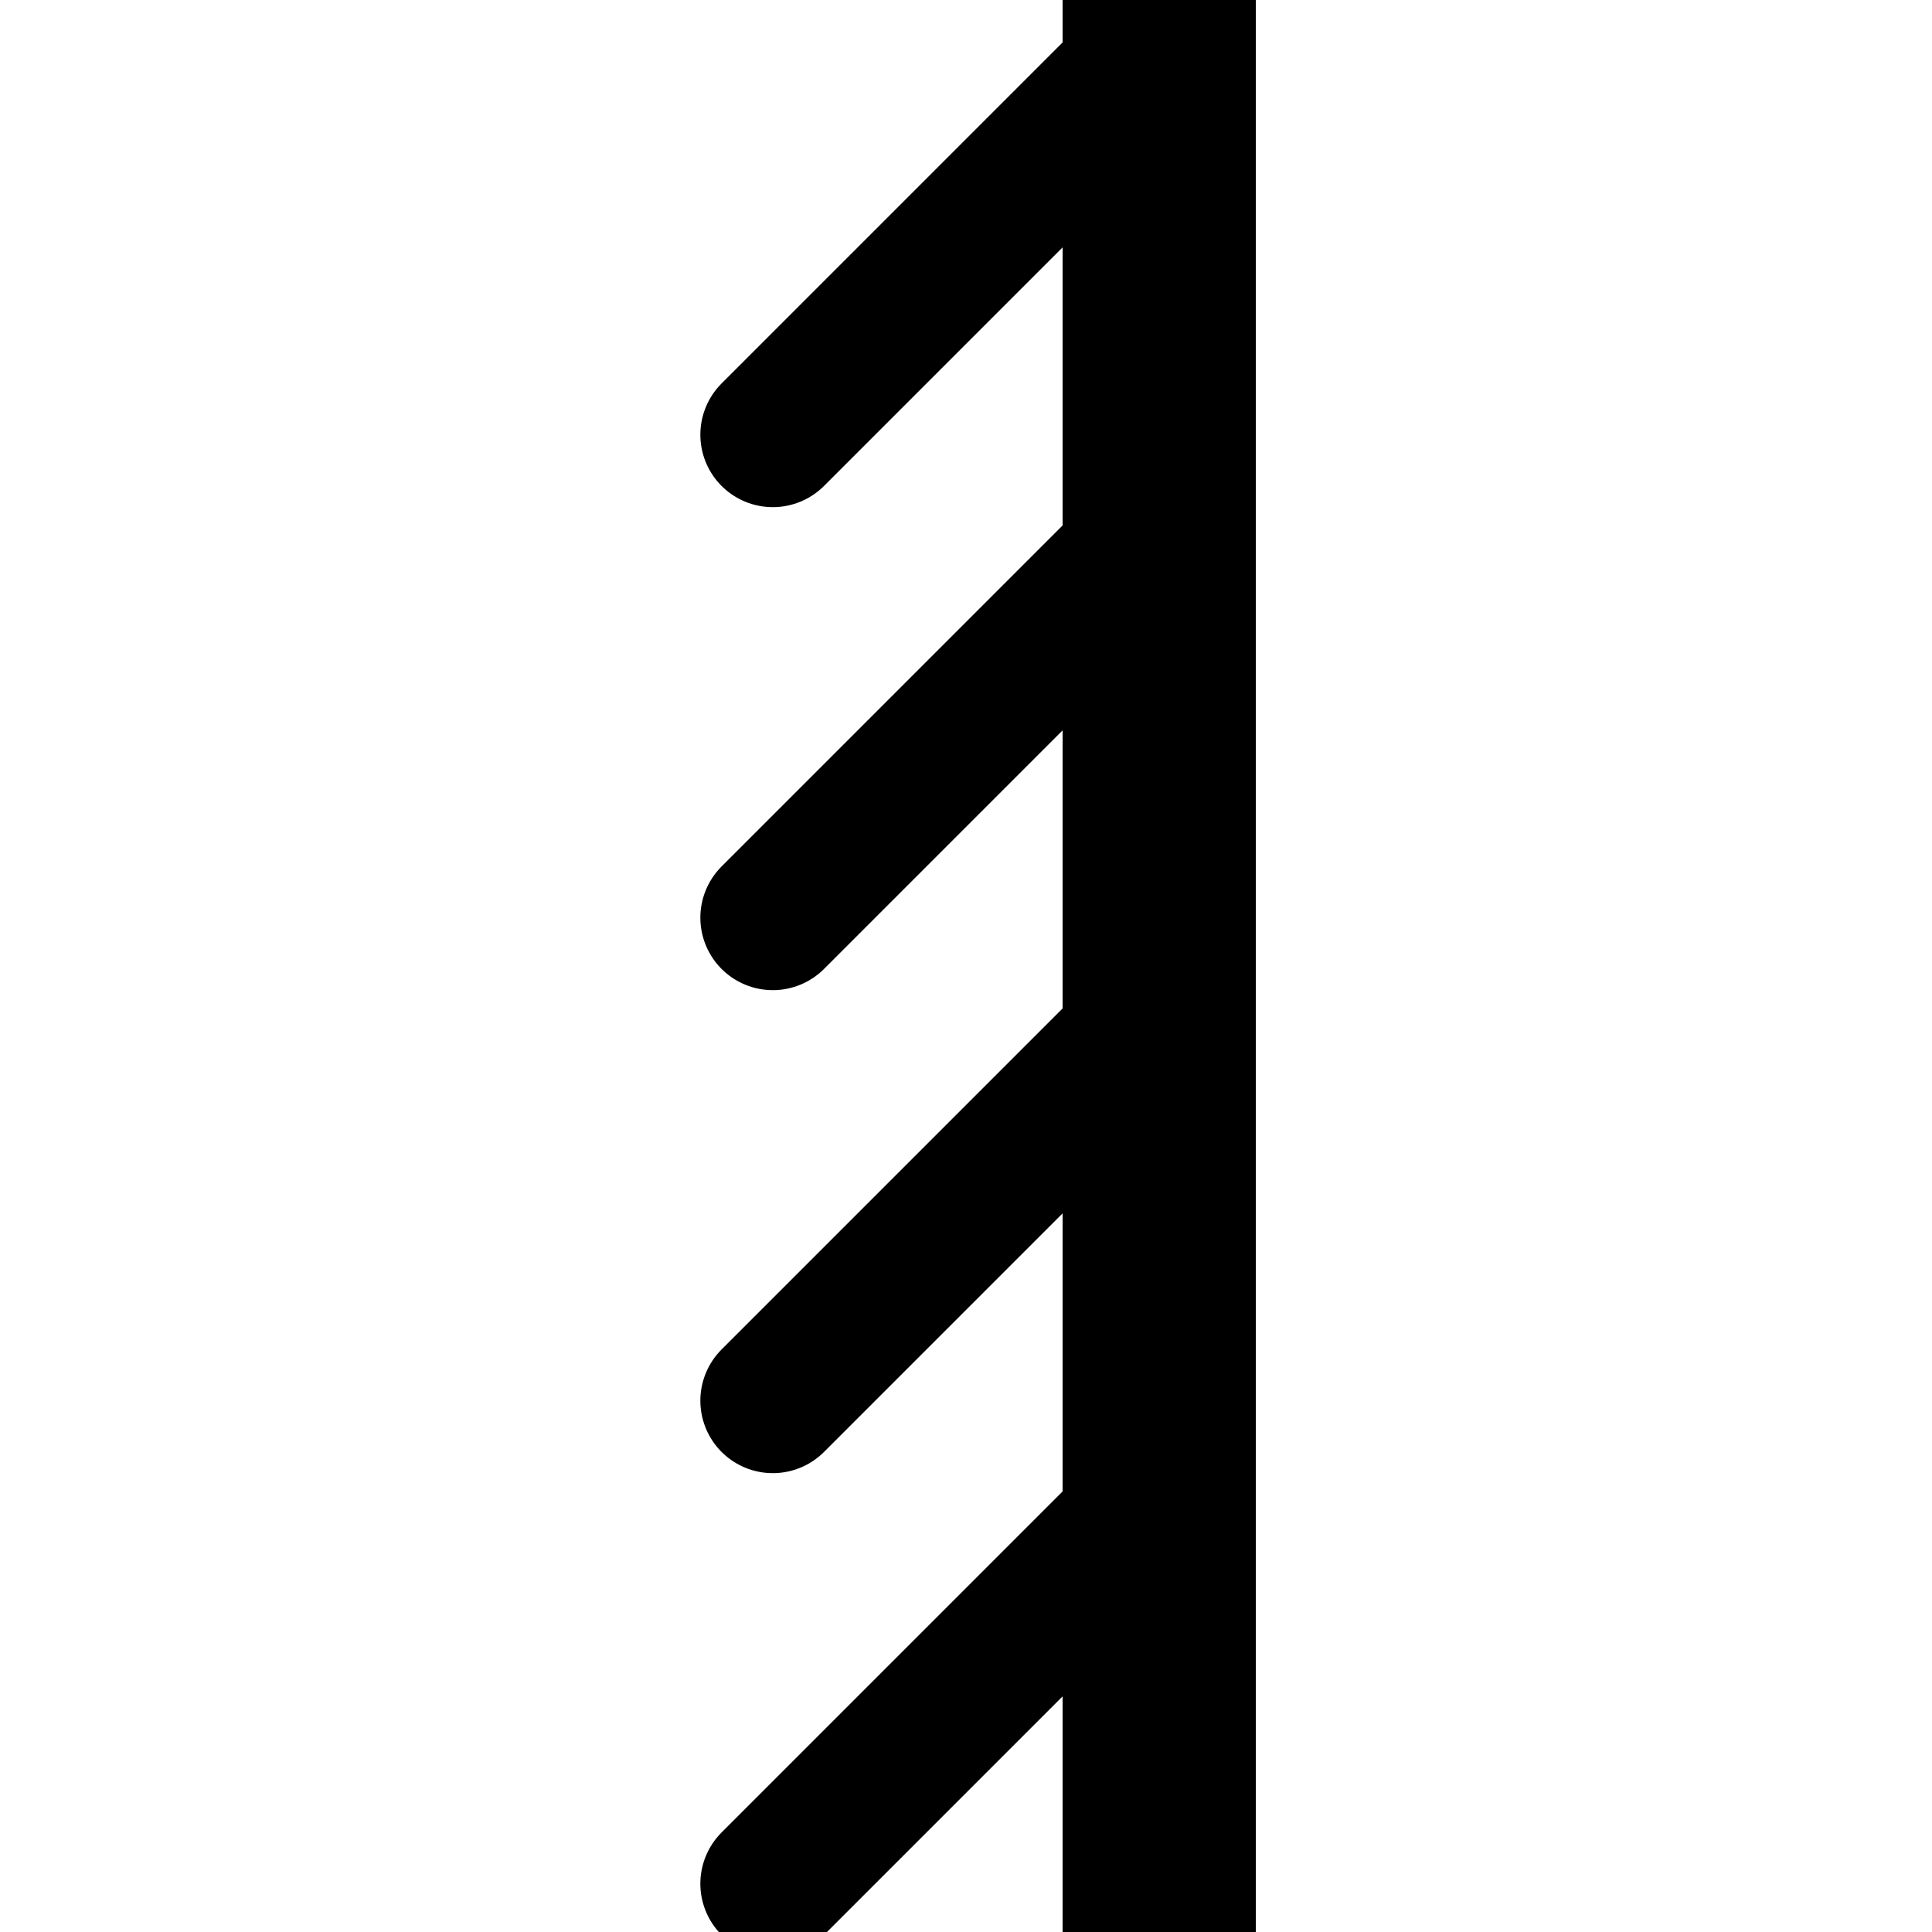
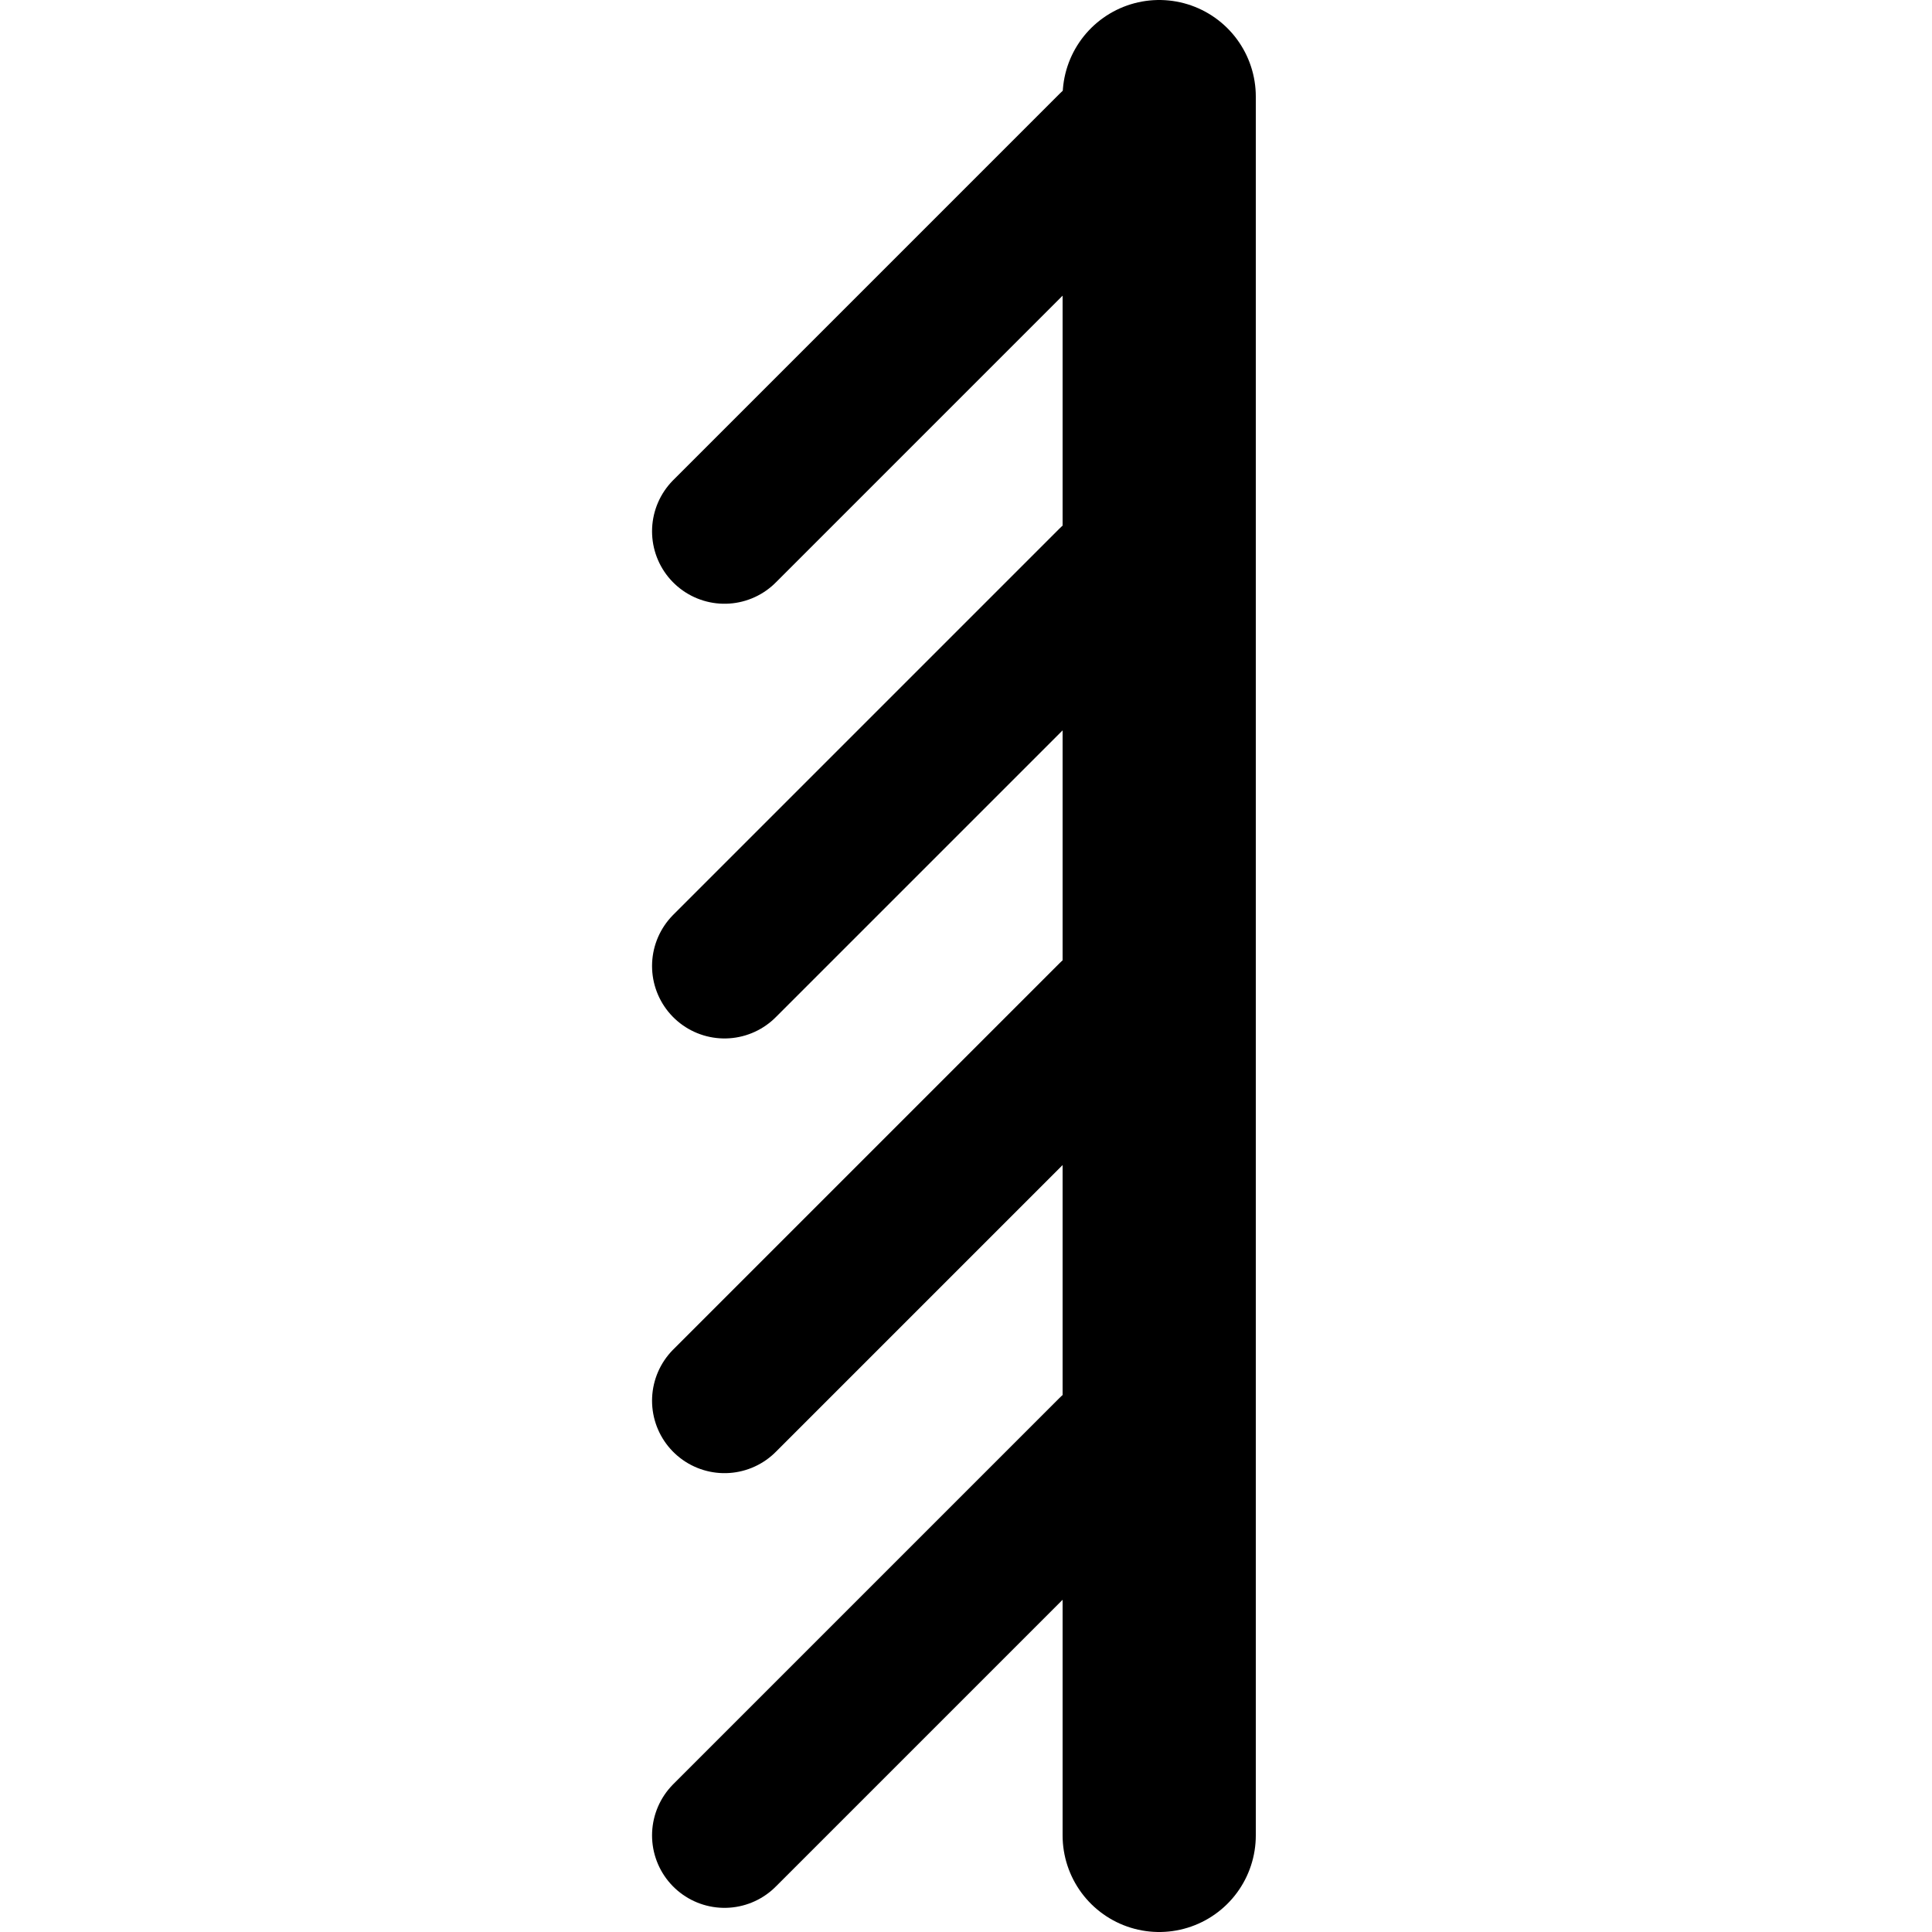
- <svg xmlns="http://www.w3.org/2000/svg" version="1.1" width="30" height="30" viewBox="0,0,30,40">
-   <g fill="none" fill-rule="nonzero" stroke="currentColor" stroke-width="none" stroke-linecap="round" stroke-linejoin="miter" stroke-miterlimit="10" stroke-dasharray="" stroke-dashoffset="0" font-family="none" font-weight="none" font-size="none" text-anchor="none" style="mix-blend-mode: normal">
-     <path d="M19,0v40" stroke-width="4" />
-     <path d="M19,1l-8,8" stroke-width="3" />
-     <path d="M19,11l-8,8" stroke-width="3" />
-     <path d="M19,21l-8,8" stroke-width="3" />
-     <path d="M19,31l-8,8" stroke-width="3" />
+ <svg xmlns="http://www.w3.org/2000/svg" width="30" height="30" viewBox="0 0 30 40">
+   <g fill="none" stroke="currentColor" stroke-width="none" stroke-linecap="round" stroke-miterlimit="10" text-anchor="none" style="mix-blend-mode:normal">
+     <path d="M19 2v36" stroke-width="4" />
+     <path d="m18 3-8 8m8 1-8 8m8 1-8 8m8 1-8 8" stroke-width="3" />
  </g>
</svg>
